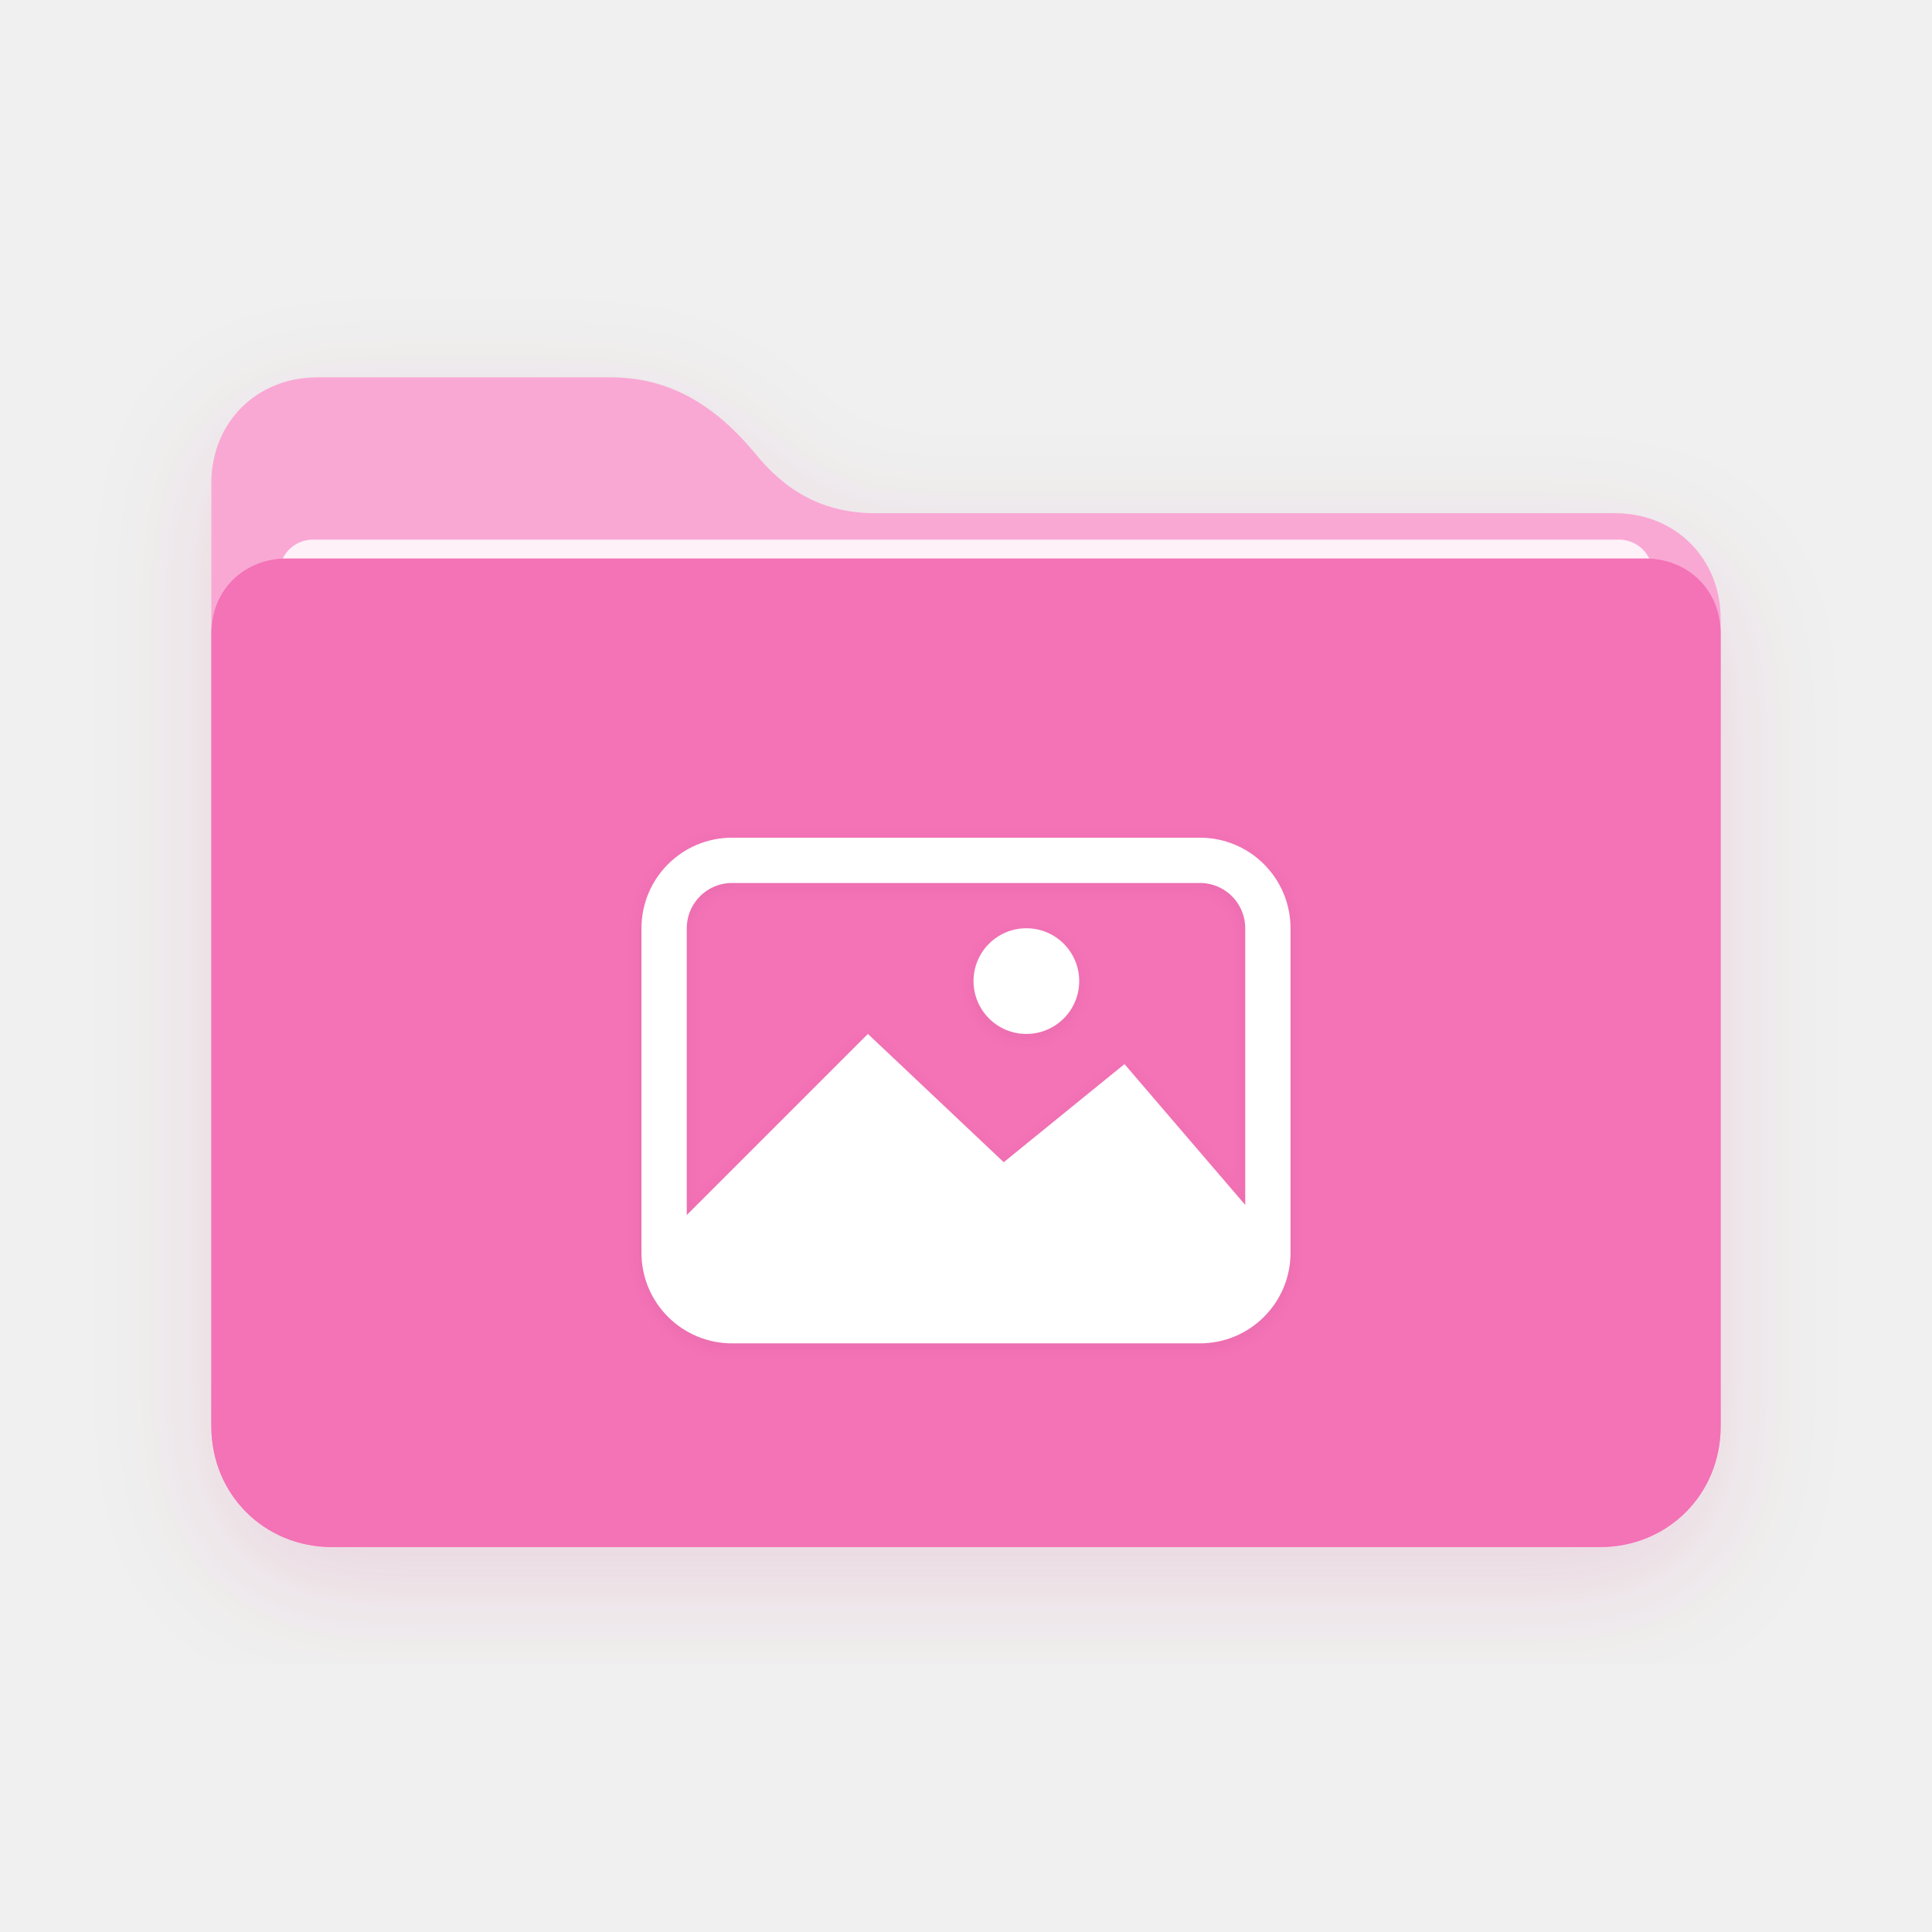
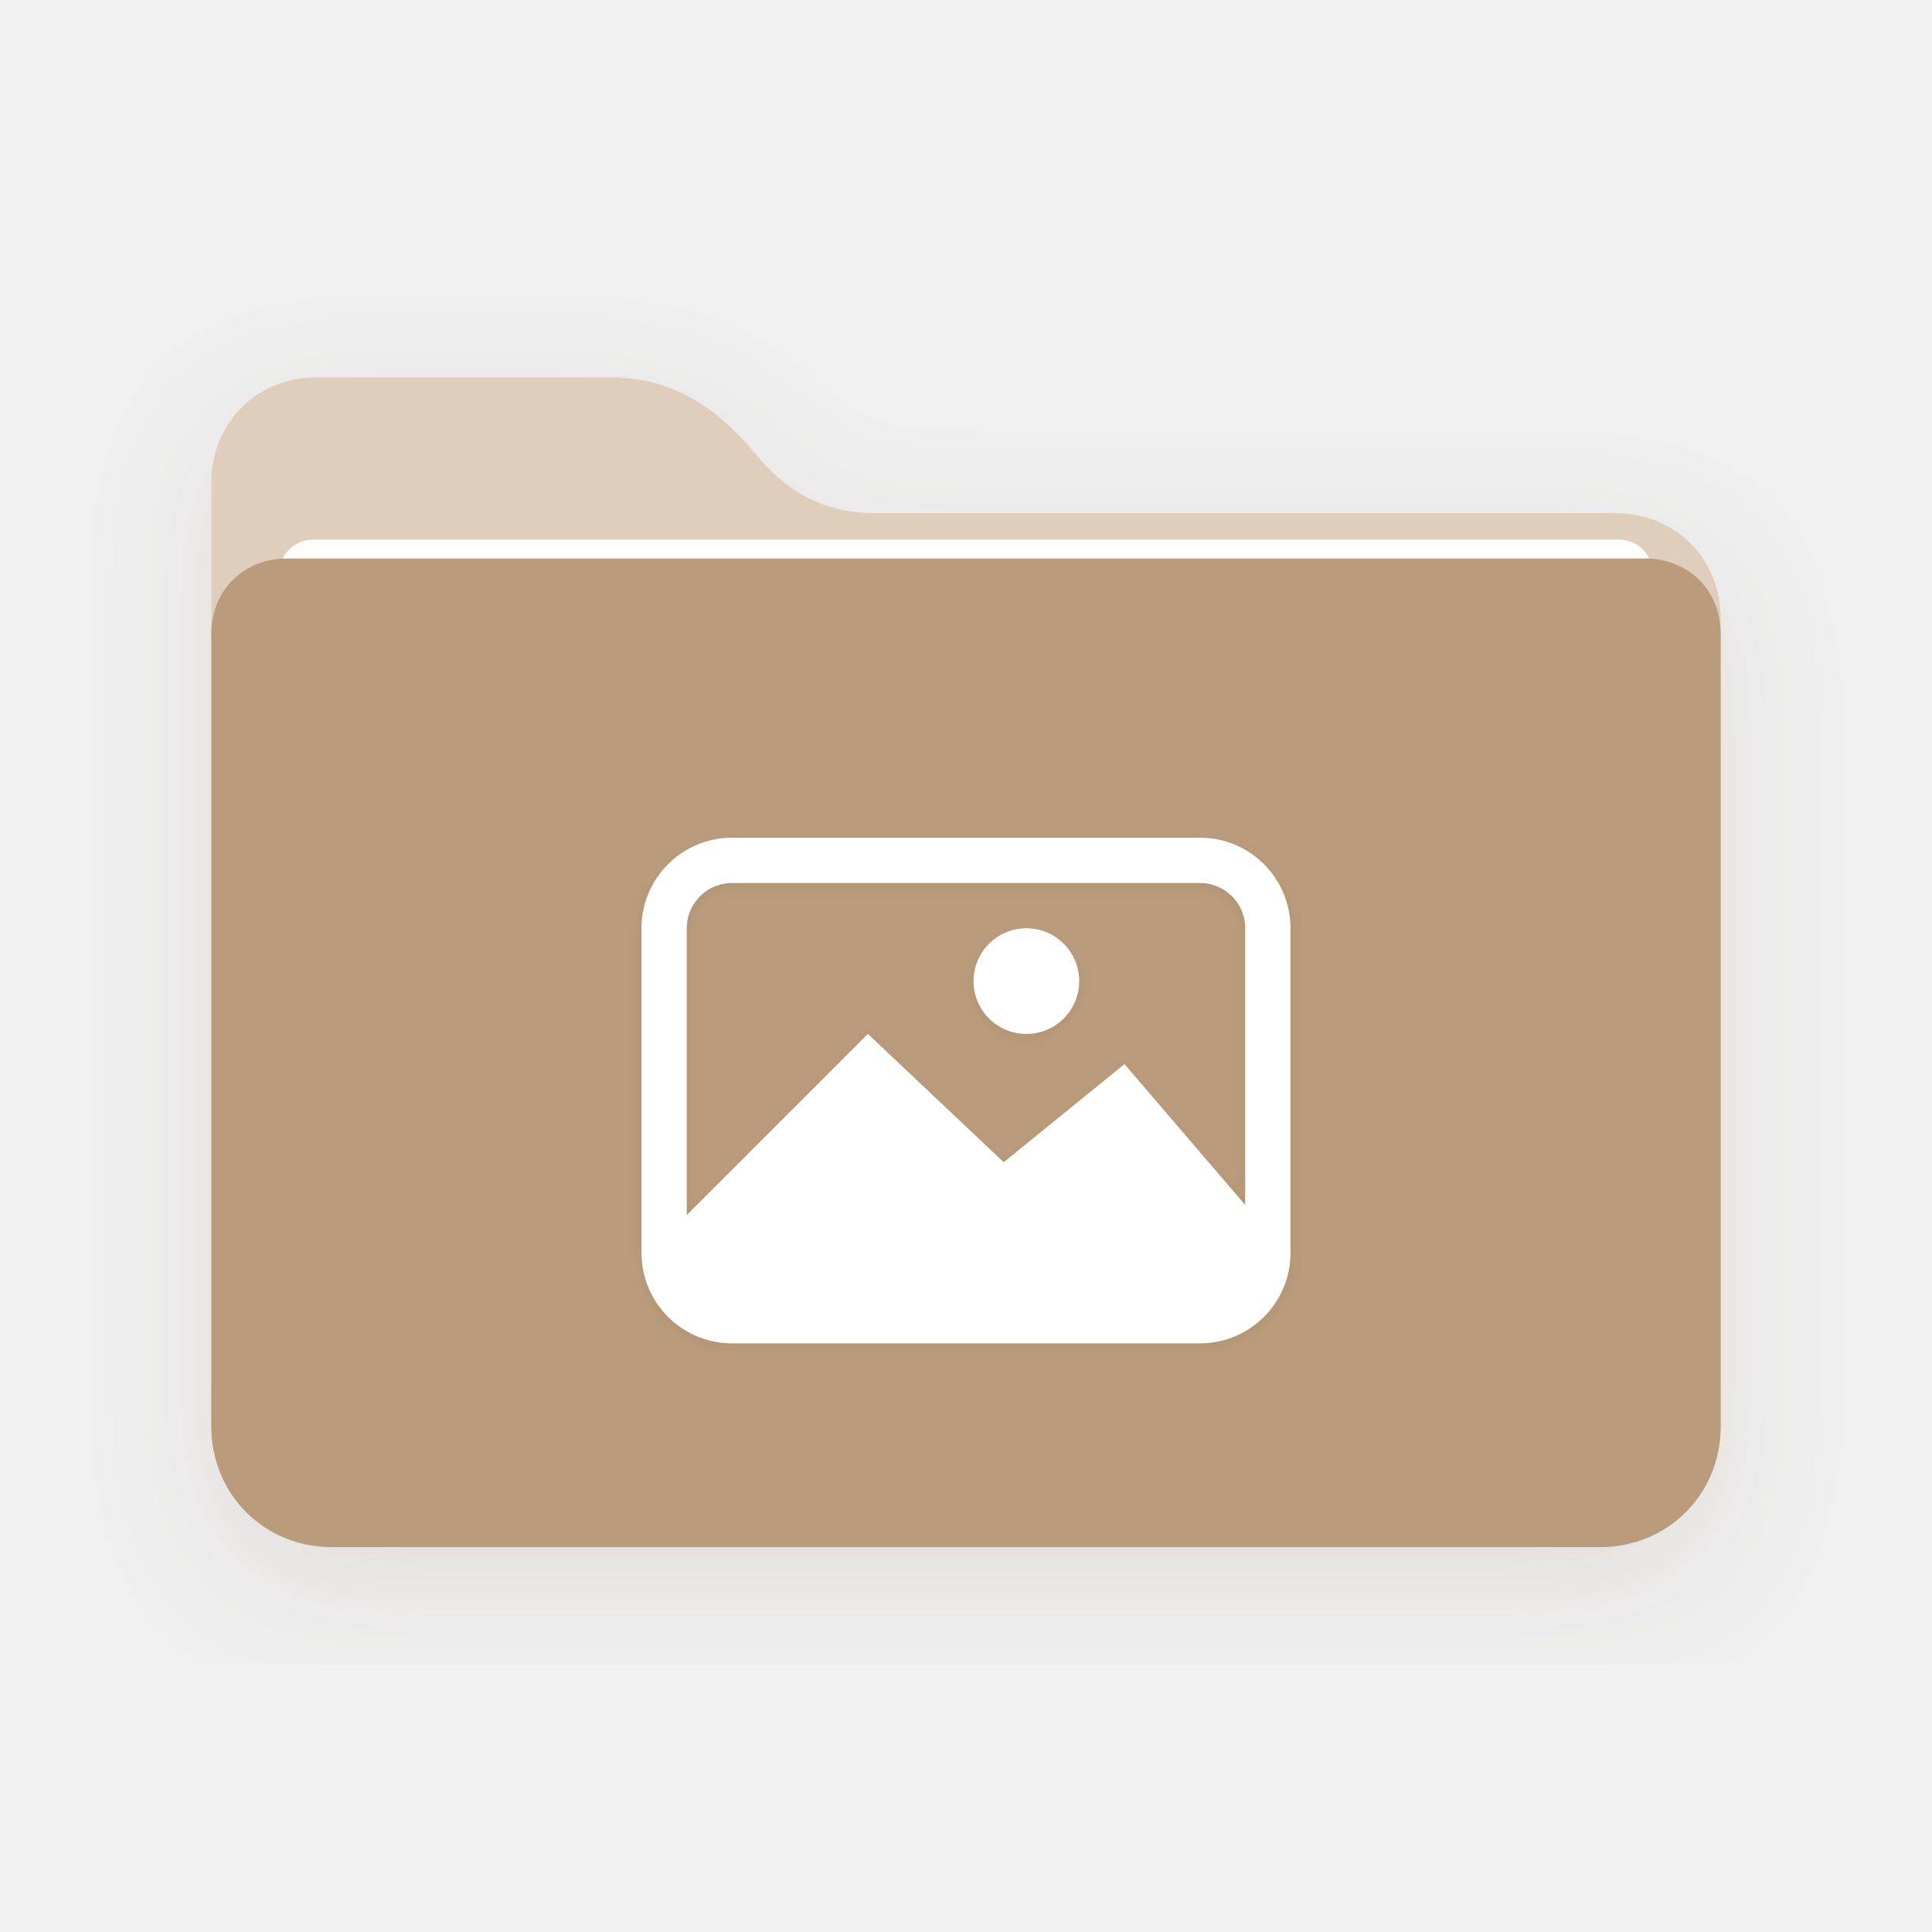
<svg xmlns="http://www.w3.org/2000/svg" viewBox="0 0 512 512" width="100%" height="100%">
  <defs>
    <filter id="glyphShadow" x="-20%" y="-20%" width="140%" height="140%">
-       <feDropShadow dx="0" dy="4" stdDeviation="5" flood-color="#9D174D" flood-opacity="0.22" />
+       <feDropShadow dx="0" dy="4" stdDeviation="5" flood-color="#6B4F3B" flood-opacity="0.22" />
      <feDropShadow dx="0" dy="1" stdDeviation="2" flood-color="#000000" flood-opacity="0.05" />
    </filter>
    <filter id="folderShadow" x="-10%" y="-10%" width="120%" height="120%">
-       <feDropShadow dx="0" dy="10" stdDeviation="16" flood-color="#BE185D" flood-opacity="0.12" />
+       <feDropShadow dx="0" dy="10" stdDeviation="16" flood-color="#8C6A4F" flood-opacity="0.14" />
    </filter>
  </defs>
  <g filter="url(#folderShadow)">
-     <path d="M 56 378              L 56 128              C 56 112 68 100 84 100              L 162 100              C 178 100 190 108 200 120              C 208 130 218 136 232 136              L 428 136              C 444 136 456 148 456 164              L 456 378              C 456 396 442 410 424 410              L 88 410              C 70 410 56 396 56 378 Z" fill="#F9A8D4" />
-     <path d="M 74 162              L 74 152              C 74 147 78 143 83 143              L 429 143              C 434 143 438 147 438 152              L 438 162 Z" fill="#FFF1F8" />
-     <path d="M 56 168              C 56 156 65 148 76 148              L 436 148              C 447 148 456 156 456 168              L 456 378              C 456 396 442 410 424 410              L 88 410              C 70 410 56 396 56 378 Z" fill="#F472B6" />
+     <path d="M 56 378              L 56 128              C 56 112 68 100 84 100              L 162 100              C 178 100 190 108 200 120              C 208 130 218 136 232 136              L 428 136              C 444 136 456 148 456 164              L 456 378              C 456 396 442 410 424 410              L 88 410              C 70 410 56 396 56 378 Z" fill="#DFCEBC" />
+     <path d="M 74 162              L 74 152              C 74 147 78 143 83 143              L 429 143              C 434 143 438 147 438 152              L 438 162 Z" fill="#FFFDF9" />
+     <path d="M 56 168              C 56 156 65 148 76 148              L 436 148              C 447 148 456 156 456 168              L 456 378              C 456 396 442 410 424 410              L 88 410              C 70 410 56 396 56 378 Z" fill="#BA9B7B" />
    <g filter="url(#glyphShadow)">
      <circle cx="272" cy="260" r="14" fill="#FFFFFF" />
      <path d="M 178 346                L 178 326                L 230 274                L 266 308                L 298 282                L 334 324                L 334 346                Z" fill="#FFFFFF" />
      <rect x="176" y="228" width="160" height="122" rx="18" fill="none" stroke="#FFFFFF" stroke-width="12" />
    </g>
  </g>
</svg>
